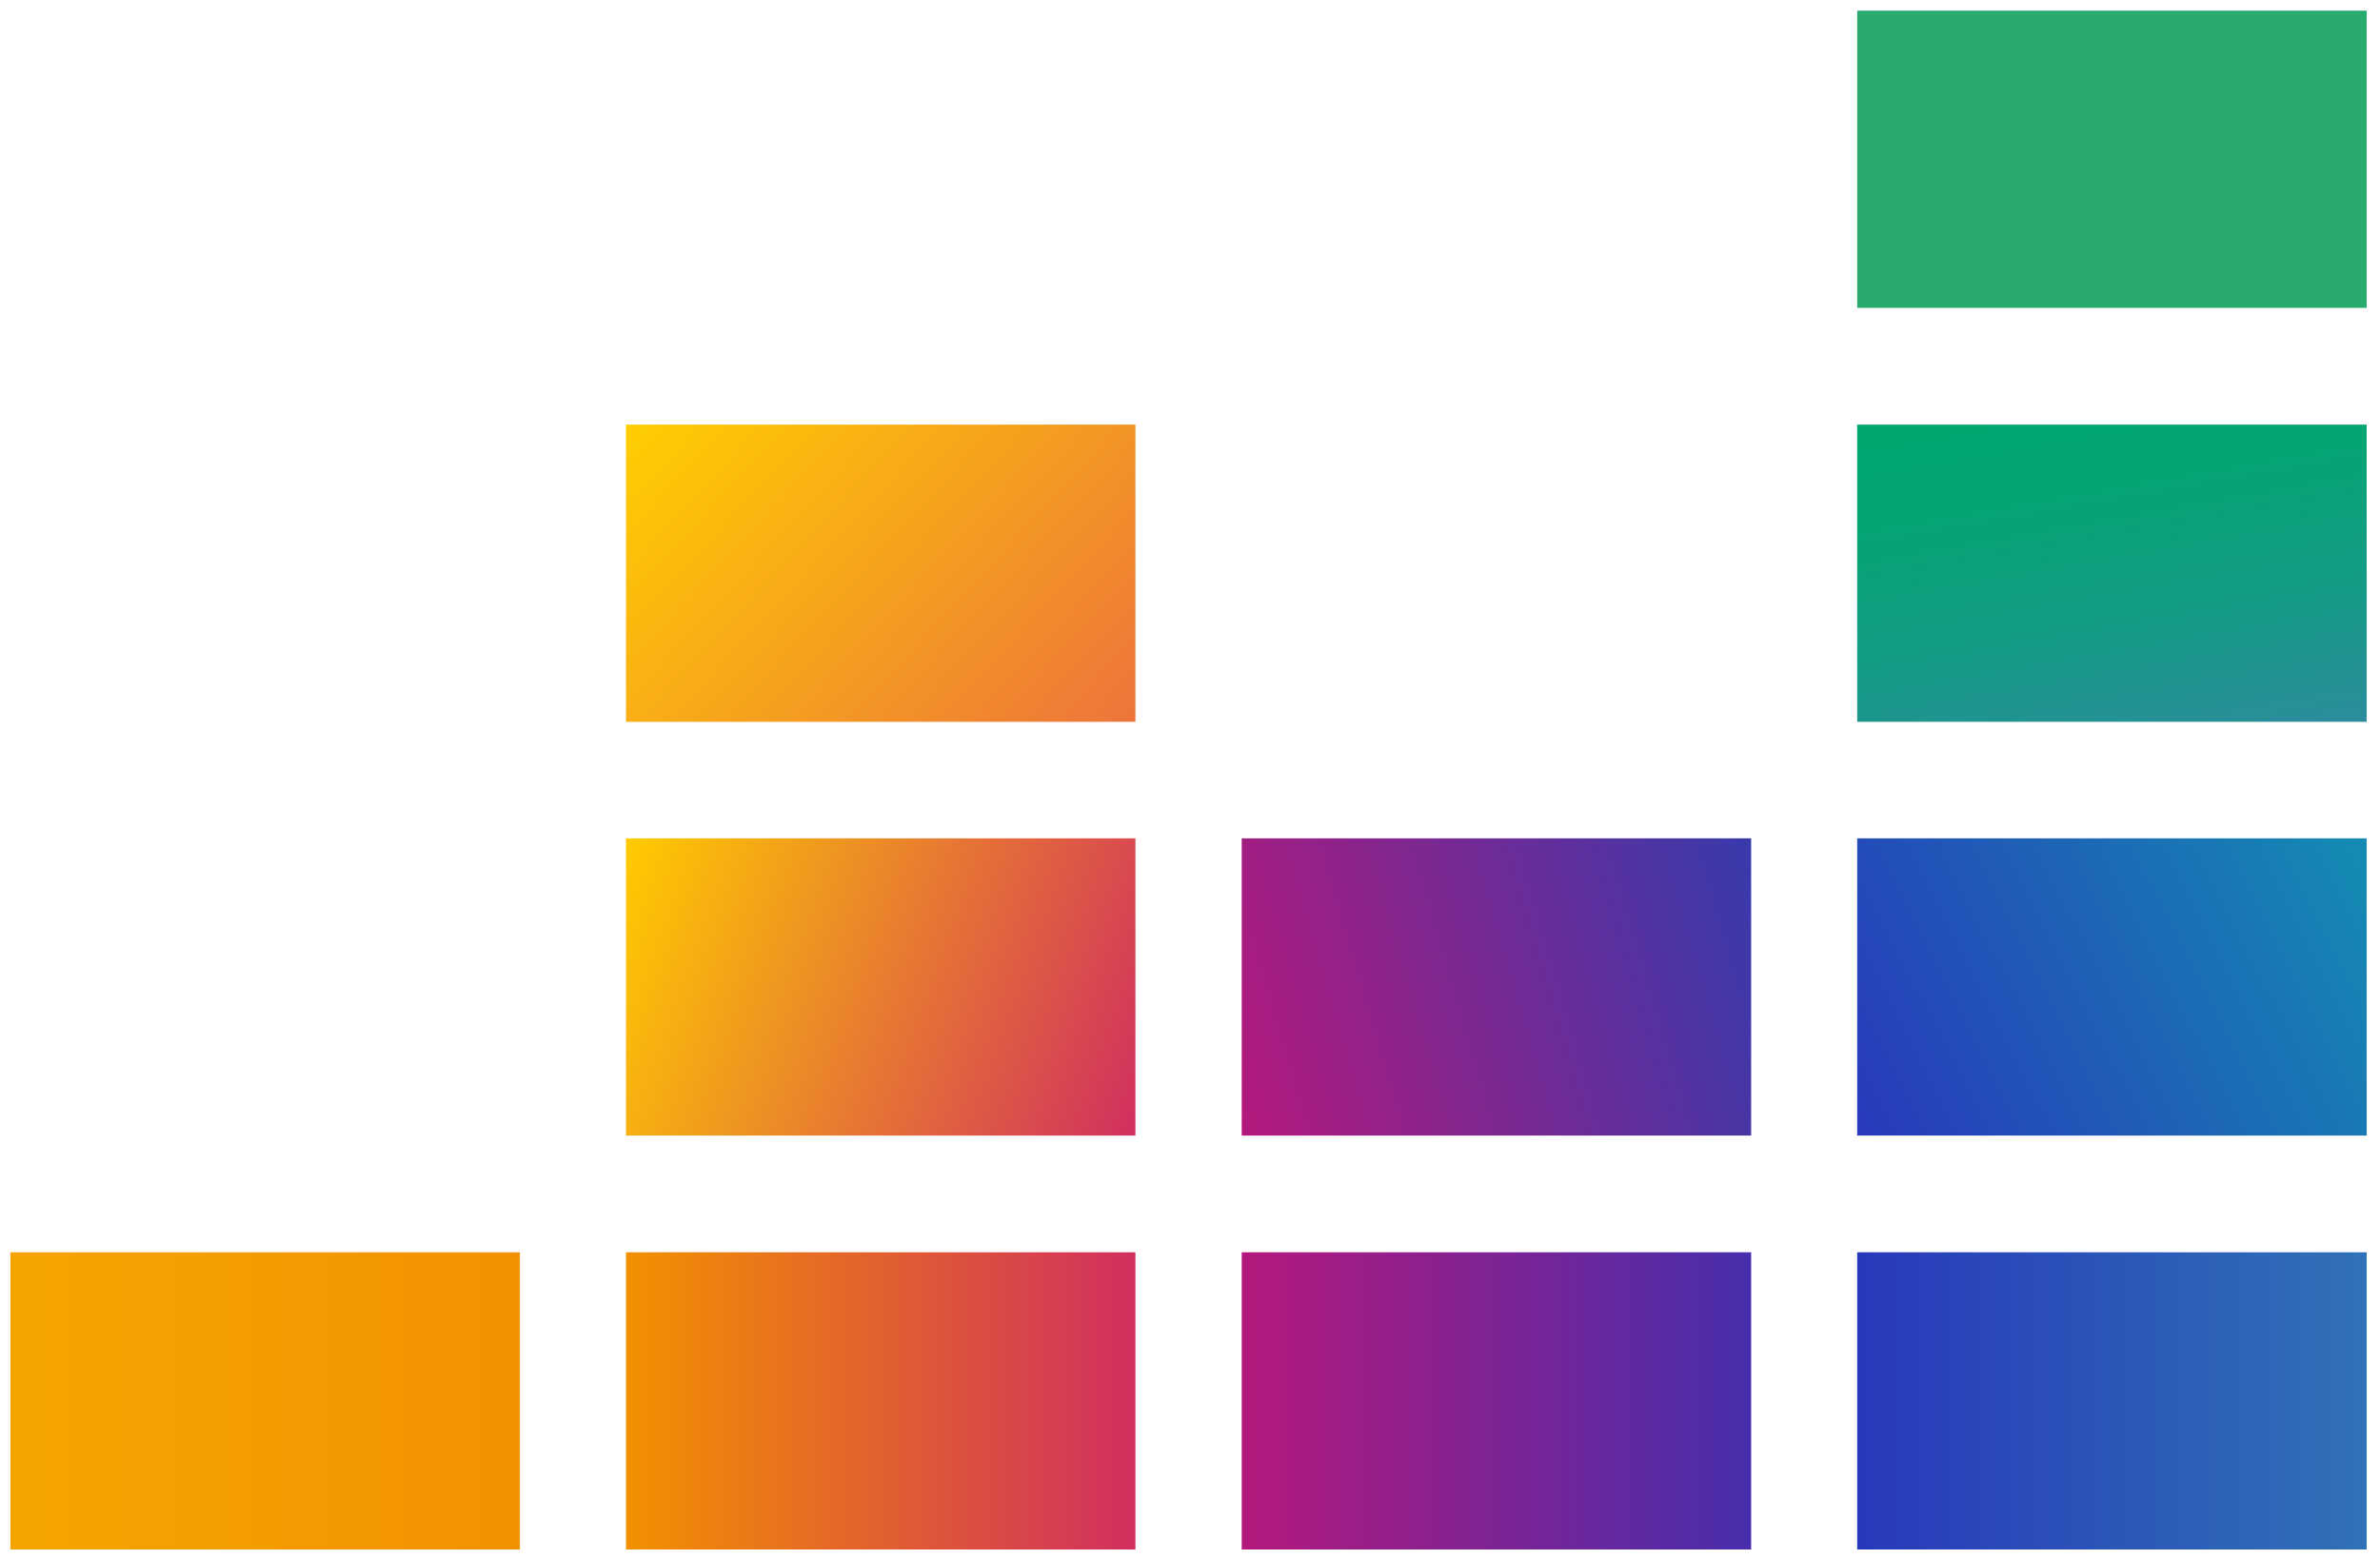
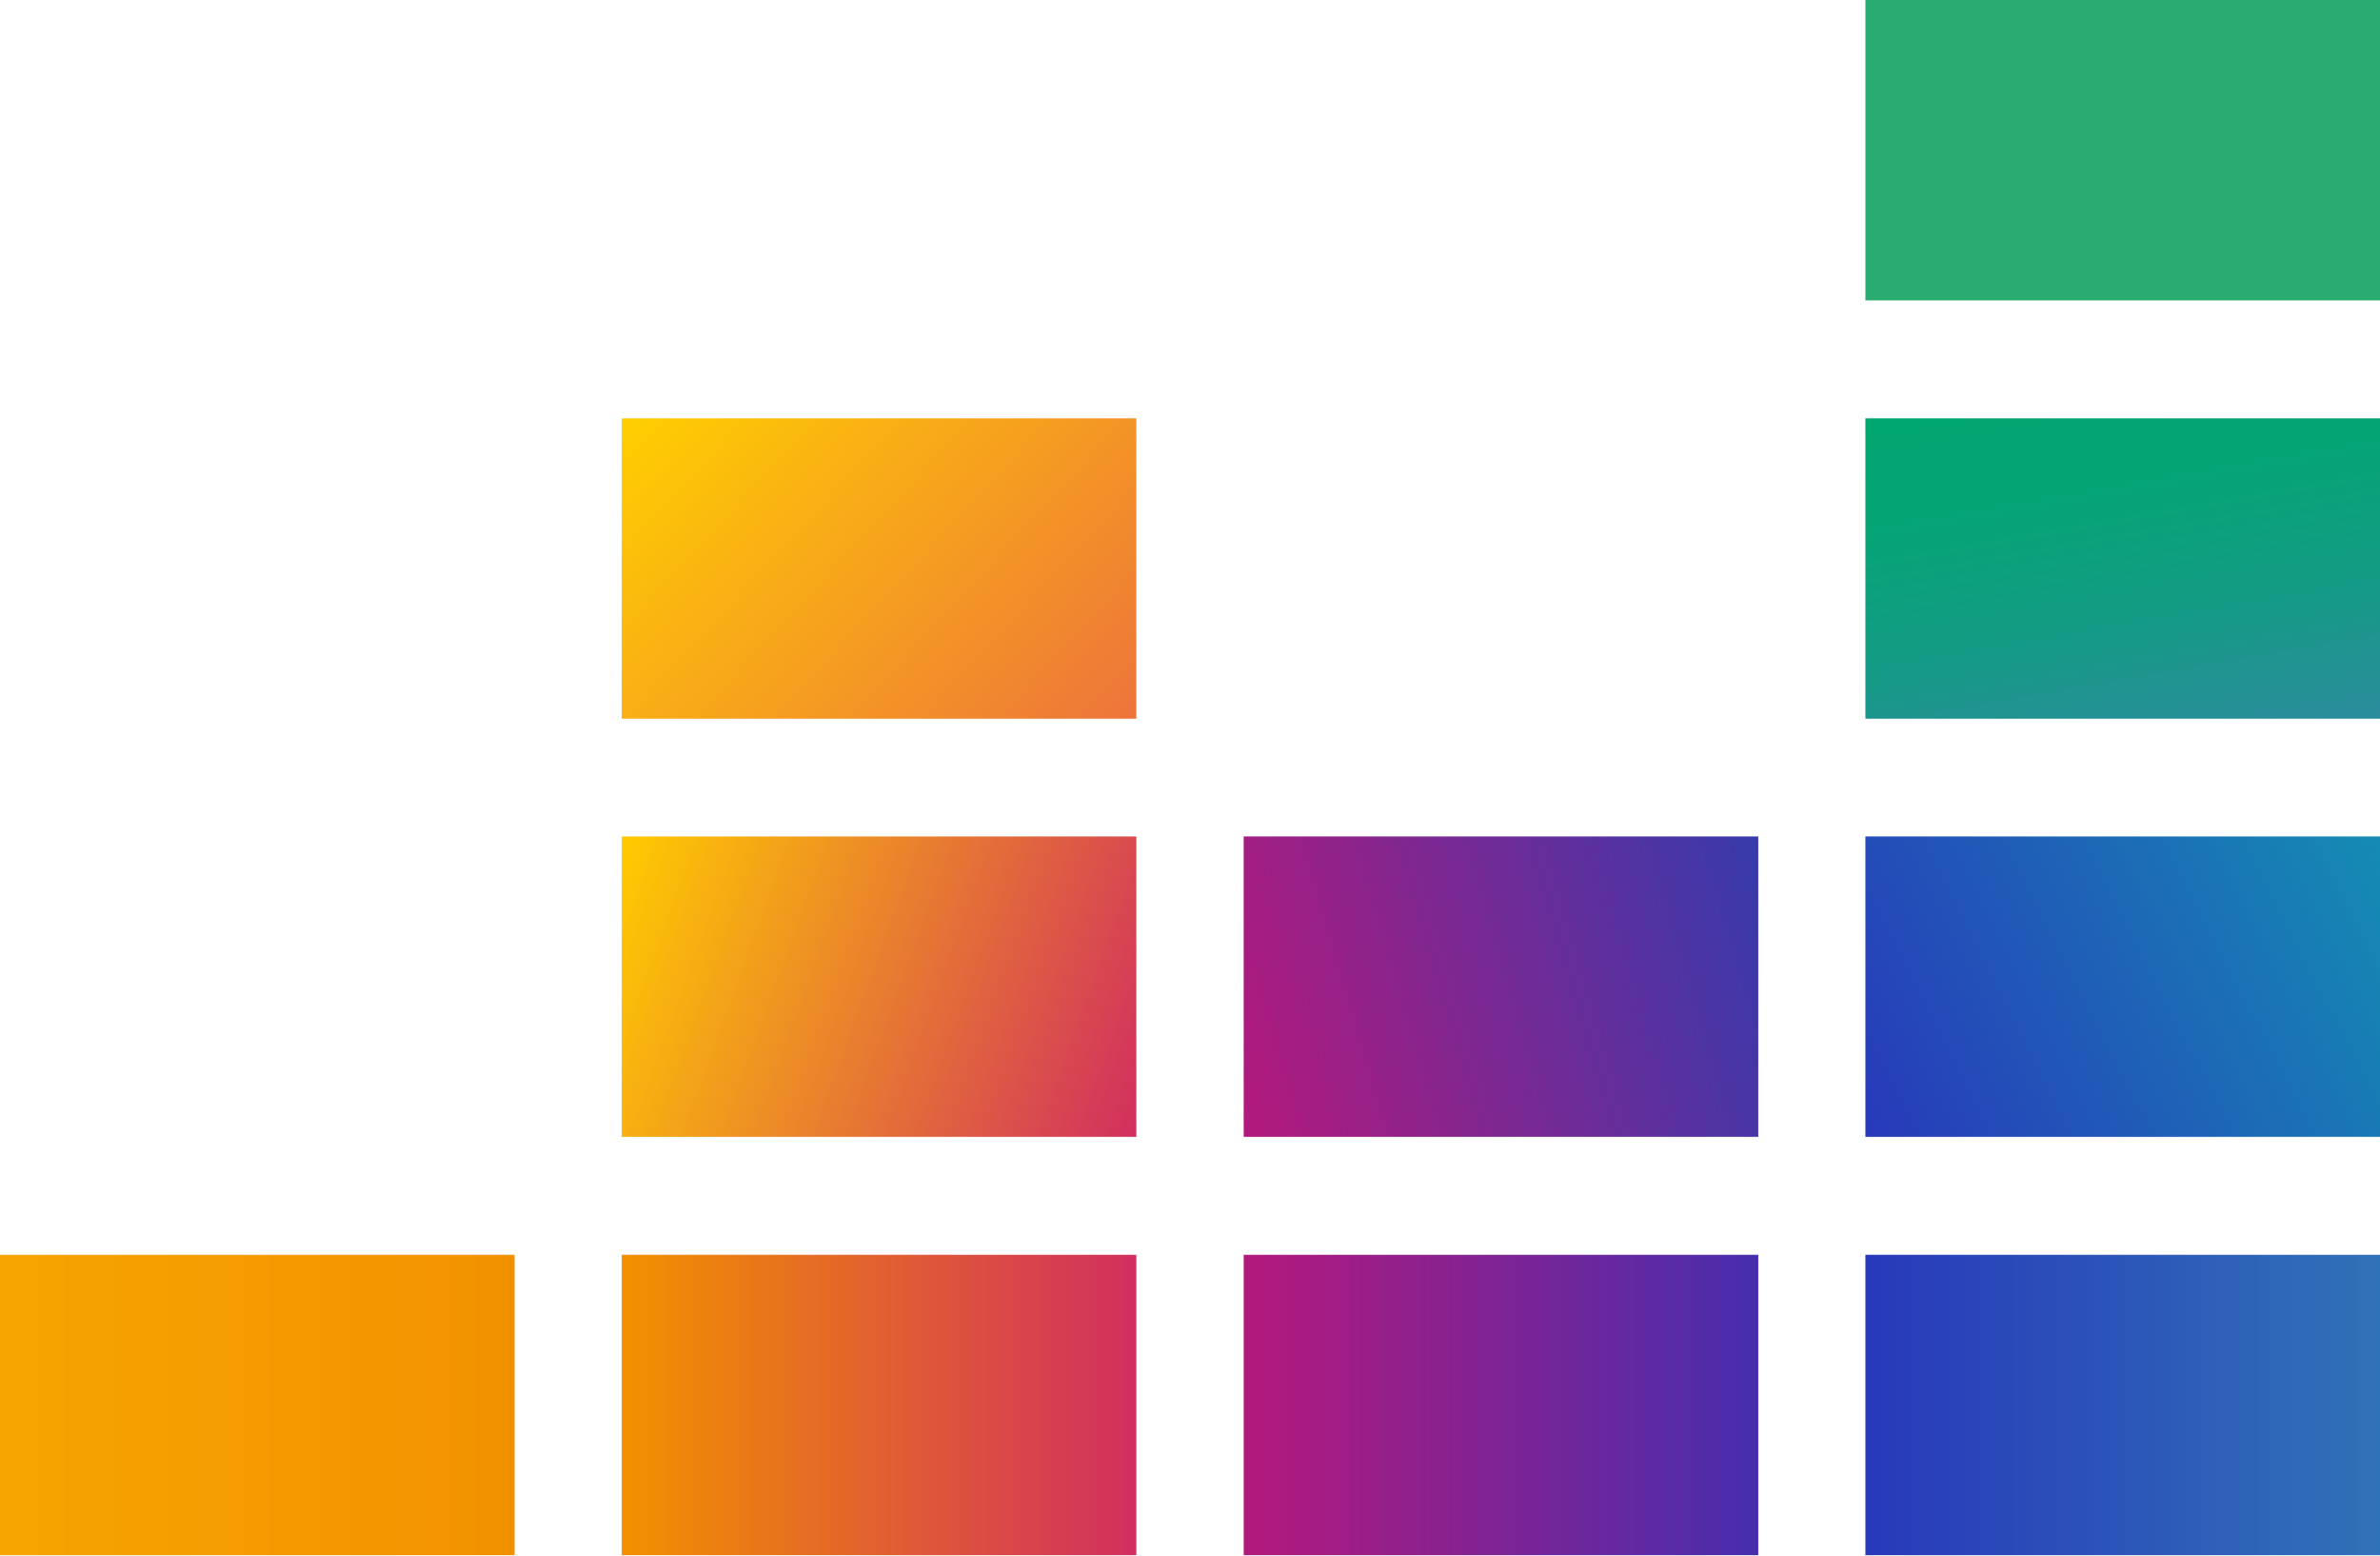
- <svg xmlns="http://www.w3.org/2000/svg" width="116" height="76" viewBox="0 0 116 76" fill="none">
-   <path d="M115.35 0.52H90.519V15.01H115.35V0.52Z" fill="#29AB70" />
-   <path d="M115.35 20.7H90.519V35.19H115.35V20.7Z" fill="url(#paint0_linear)" />
-   <path d="M115.35 40.87H90.519V55.36H115.35V40.87Z" fill="url(#paint1_linear)" />
-   <path d="M25.34 61.05H0.51V75.54H25.34V61.05Z" fill="url(#paint2_linear)" />
-   <path d="M55.34 61.05H30.51V75.54H55.34V61.05Z" fill="url(#paint3_linear)" />
-   <path d="M85.35 61.05H60.52V75.54H85.35V61.05Z" fill="url(#paint4_linear)" />
-   <path d="M115.35 61.05H90.519V75.54H115.35V61.05Z" fill="url(#paint5_linear)" />
-   <path d="M85.35 40.87H60.52V55.36H85.35V40.87Z" fill="url(#paint6_linear)" />
-   <path d="M55.34 40.87H30.51V55.36H55.34V40.87Z" fill="url(#paint7_linear)" />
-   <path d="M55.34 20.7H30.51V35.19H55.34V20.7Z" fill="url(#paint8_linear)" />
-   <defs>
+ <svg xmlns="http://www.w3.org/2000/svg" width="114.84" height="75.02" viewBox="0 0 114.84 75.02" fill="none" version="1.1" id="svg75">
+   <g id="g370" transform="translate(-0.509766,-0.52002)">
+     <path d="M 115.35,0.52 H 90.519 V 15.01 H 115.35 Z" fill="#29ab70" id="path2" />
+     <path d="M 115.35,20.7 H 90.519 V 35.19 H 115.35 Z" fill="url(#paint0_linear)" id="path4" style="fill:url(#paint0_linear)" />
+     <path d="M 115.35,40.87 H 90.519 V 55.36 H 115.35 Z" fill="url(#paint1_linear)" id="path6" style="fill:url(#paint1_linear)" />
+     <path d="M 25.34,61.05 H 0.51 V 75.54 H 25.34 Z" fill="url(#paint2_linear)" id="path8" style="fill:url(#paint2_linear)" />
+     <path d="m 55.34,61.05 h -24.83 v 14.49 h 24.83 z" fill="url(#paint3_linear)" id="path10" style="fill:url(#paint3_linear)" />
+     <path d="m 85.35,61.05 h -24.83 v 14.49 h 24.83 z" fill="url(#paint4_linear)" id="path12" style="fill:url(#paint4_linear)" />
+     <path d="M 115.35,61.05 H 90.519 V 75.54 H 115.35 Z" fill="url(#paint5_linear)" id="path14" style="fill:url(#paint5_linear)" />
+     <path d="m 85.35,40.87 h -24.83 v 14.49 h 24.83 z" fill="url(#paint6_linear)" id="path16" style="fill:url(#paint6_linear)" />
+     <path d="m 55.34,40.87 h -24.83 v 14.49 h 24.83 z" fill="url(#paint7_linear)" id="path18" style="fill:url(#paint7_linear)" />
+     <path d="m 55.34,20.7 h -24.83 v 14.49 h 24.83 z" fill="url(#paint8_linear)" id="path20" style="fill:url(#paint8_linear)" />
+   </g>
+   <defs id="defs73">
    <linearGradient id="paint0_linear" x1="104.55" y1="37.09" x2="101.32" y2="18.79" gradientUnits="userSpaceOnUse">
-       <stop stop-color="#2C8C9D" />
-       <stop offset="0.04" stop-color="#298E9A" />
-       <stop offset="0.39" stop-color="#129C83" />
-       <stop offset="0.72" stop-color="#05A475" />
-       <stop offset="1" stop-color="#00A770" />
+       <stop stop-color="#2C8C9D" id="stop22" />
+       <stop offset="0.04" stop-color="#298E9A" id="stop24" />
+       <stop offset="0.39" stop-color="#129C83" id="stop26" />
+       <stop offset="0.72" stop-color="#05A475" id="stop28" />
+       <stop offset="1" stop-color="#00A770" id="stop30" />
    </linearGradient>
-     <linearGradient id="paint1_linear" x1="90.15" y1="54.63" x2="115.72" y2="41.6" gradientUnits="userSpaceOnUse">
-       <stop stop-color="#2839BA" />
-       <stop offset="1" stop-color="#148CB3" />
+     <linearGradient id="paint1_linear" x1="90.149" y1="54.63" x2="115.72" y2="41.6" gradientUnits="userSpaceOnUse">
+       <stop stop-color="#2839BA" id="stop33" />
+       <stop offset="1" stop-color="#148CB3" id="stop35" />
    </linearGradient>
    <linearGradient id="paint2_linear" x1="0.51" y1="68.29" x2="25.34" y2="68.29" gradientUnits="userSpaceOnUse">
-       <stop stop-color="#F6A500" />
-       <stop offset="1" stop-color="#F29100" />
+       <stop stop-color="#F6A500" id="stop38" />
+       <stop offset="1" stop-color="#F29100" id="stop40" />
    </linearGradient>
    <linearGradient id="paint3_linear" x1="30.51" y1="68.29" x2="55.34" y2="68.29" gradientUnits="userSpaceOnUse">
-       <stop stop-color="#F29100" />
-       <stop offset="1" stop-color="#D12F5F" />
+       <stop stop-color="#F29100" id="stop43" />
+       <stop offset="1" stop-color="#D12F5F" id="stop45" />
    </linearGradient>
    <linearGradient id="paint4_linear" x1="60.52" y1="68.29" x2="85.35" y2="68.29" gradientUnits="userSpaceOnUse">
-       <stop stop-color="#B4197C" />
-       <stop offset="1" stop-color="#472EAD" />
+       <stop stop-color="#B4197C" id="stop48" />
+       <stop offset="1" stop-color="#472EAD" id="stop50" />
    </linearGradient>
-     <linearGradient id="paint5_linear" x1="90.519" y1="68.29" x2="115.35" y2="68.29" gradientUnits="userSpaceOnUse">
-       <stop stop-color="#2839BA" />
-       <stop offset="1" stop-color="#3072B7" />
+     <linearGradient id="paint5_linear" x1="90.52" y1="68.29" x2="115.35" y2="68.29" gradientUnits="userSpaceOnUse">
+       <stop stop-color="#2839BA" id="stop53" />
+       <stop offset="1" stop-color="#3072B7" id="stop55" />
    </linearGradient>
-     <linearGradient id="paint6_linear" x1="59.539" y1="52.03" x2="86.32" y2="44.2" gradientUnits="userSpaceOnUse">
-       <stop stop-color="#B4197C" />
-       <stop offset="1" stop-color="#373AAC" />
+     <linearGradient id="paint6_linear" x1="59.54" y1="52.03" x2="86.32" y2="44.2" gradientUnits="userSpaceOnUse">
+       <stop stop-color="#B4197C" id="stop58" />
+       <stop offset="1" stop-color="#373AAC" id="stop60" />
    </linearGradient>
    <linearGradient id="paint7_linear" x1="29.64" y1="43.28" x2="56.22" y2="52.95" gradientUnits="userSpaceOnUse">
-       <stop stop-color="#FFCB00" />
-       <stop offset="1" stop-color="#D12F5F" />
+       <stop stop-color="#FFCB00" id="stop63" />
+       <stop offset="1" stop-color="#D12F5F" id="stop65" />
    </linearGradient>
    <linearGradient id="paint8_linear" x1="32.61" y1="18.42" x2="53.24" y2="37.46" gradientUnits="userSpaceOnUse">
-       <stop stop-color="#FFCF00" />
-       <stop offset="1" stop-color="#ED743B" />
+       <stop stop-color="#FFCF00" id="stop68" />
+       <stop offset="1" stop-color="#ED743B" id="stop70" />
    </linearGradient>
  </defs>
</svg>
